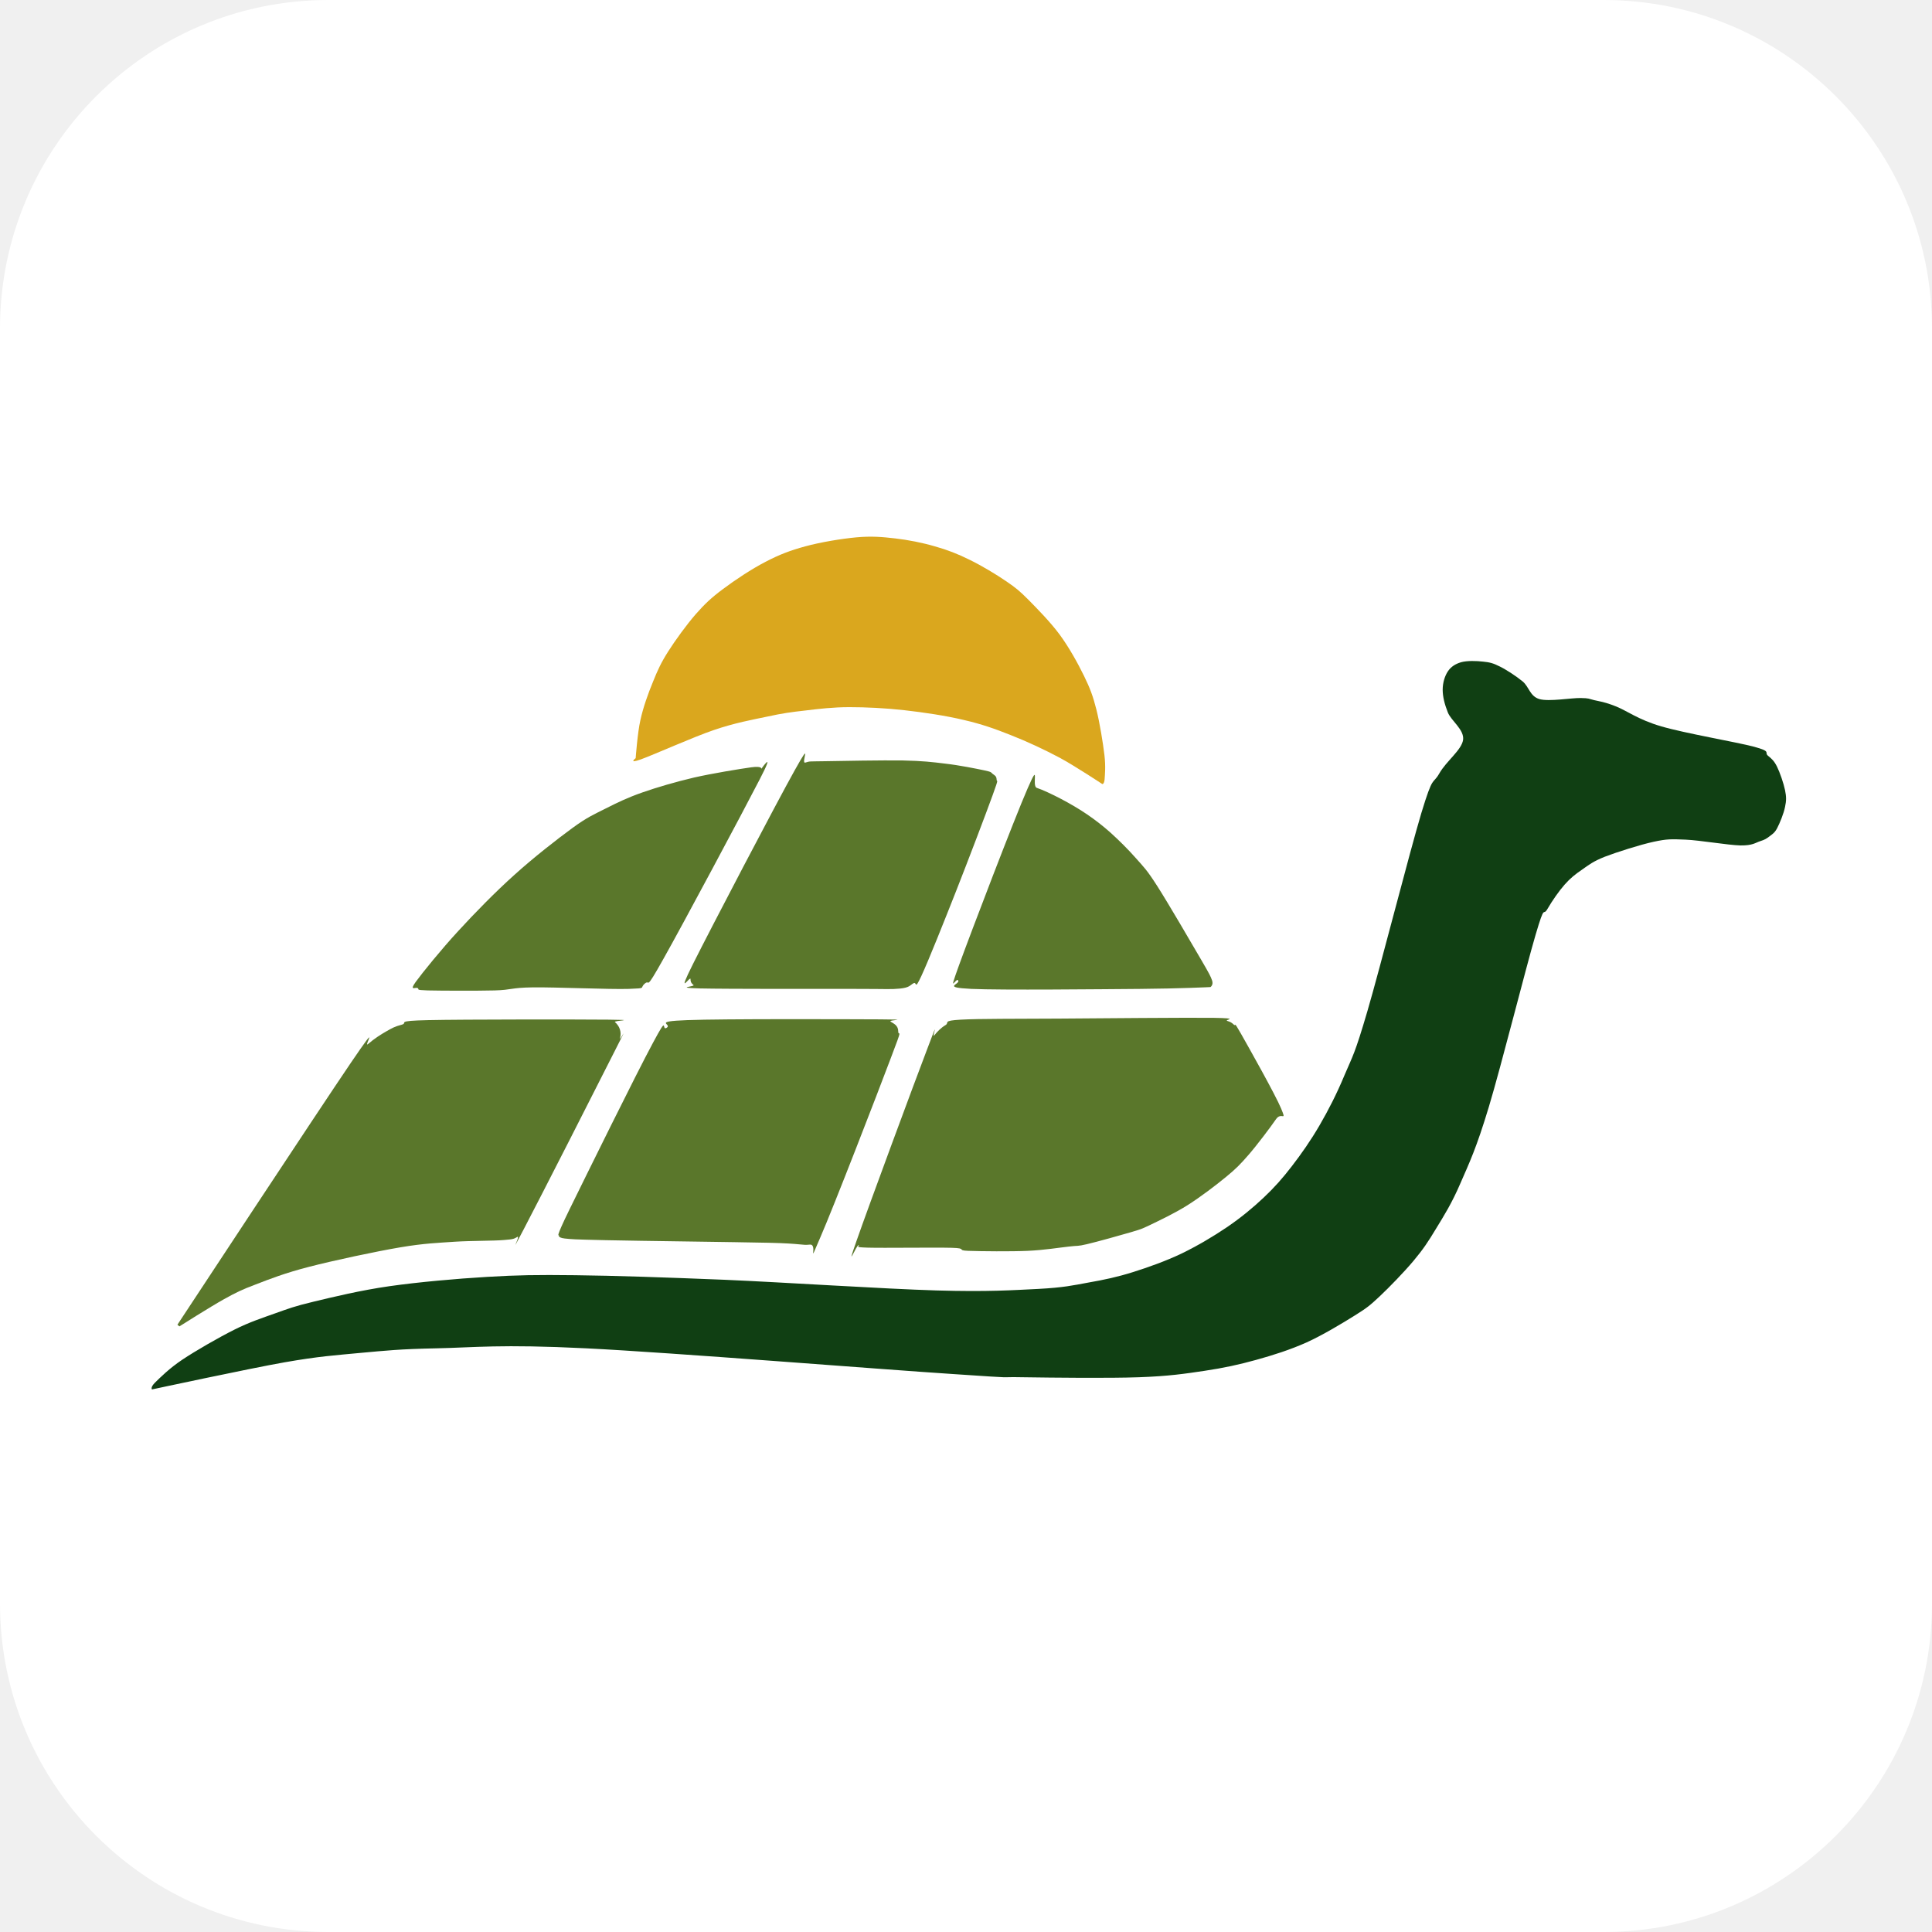
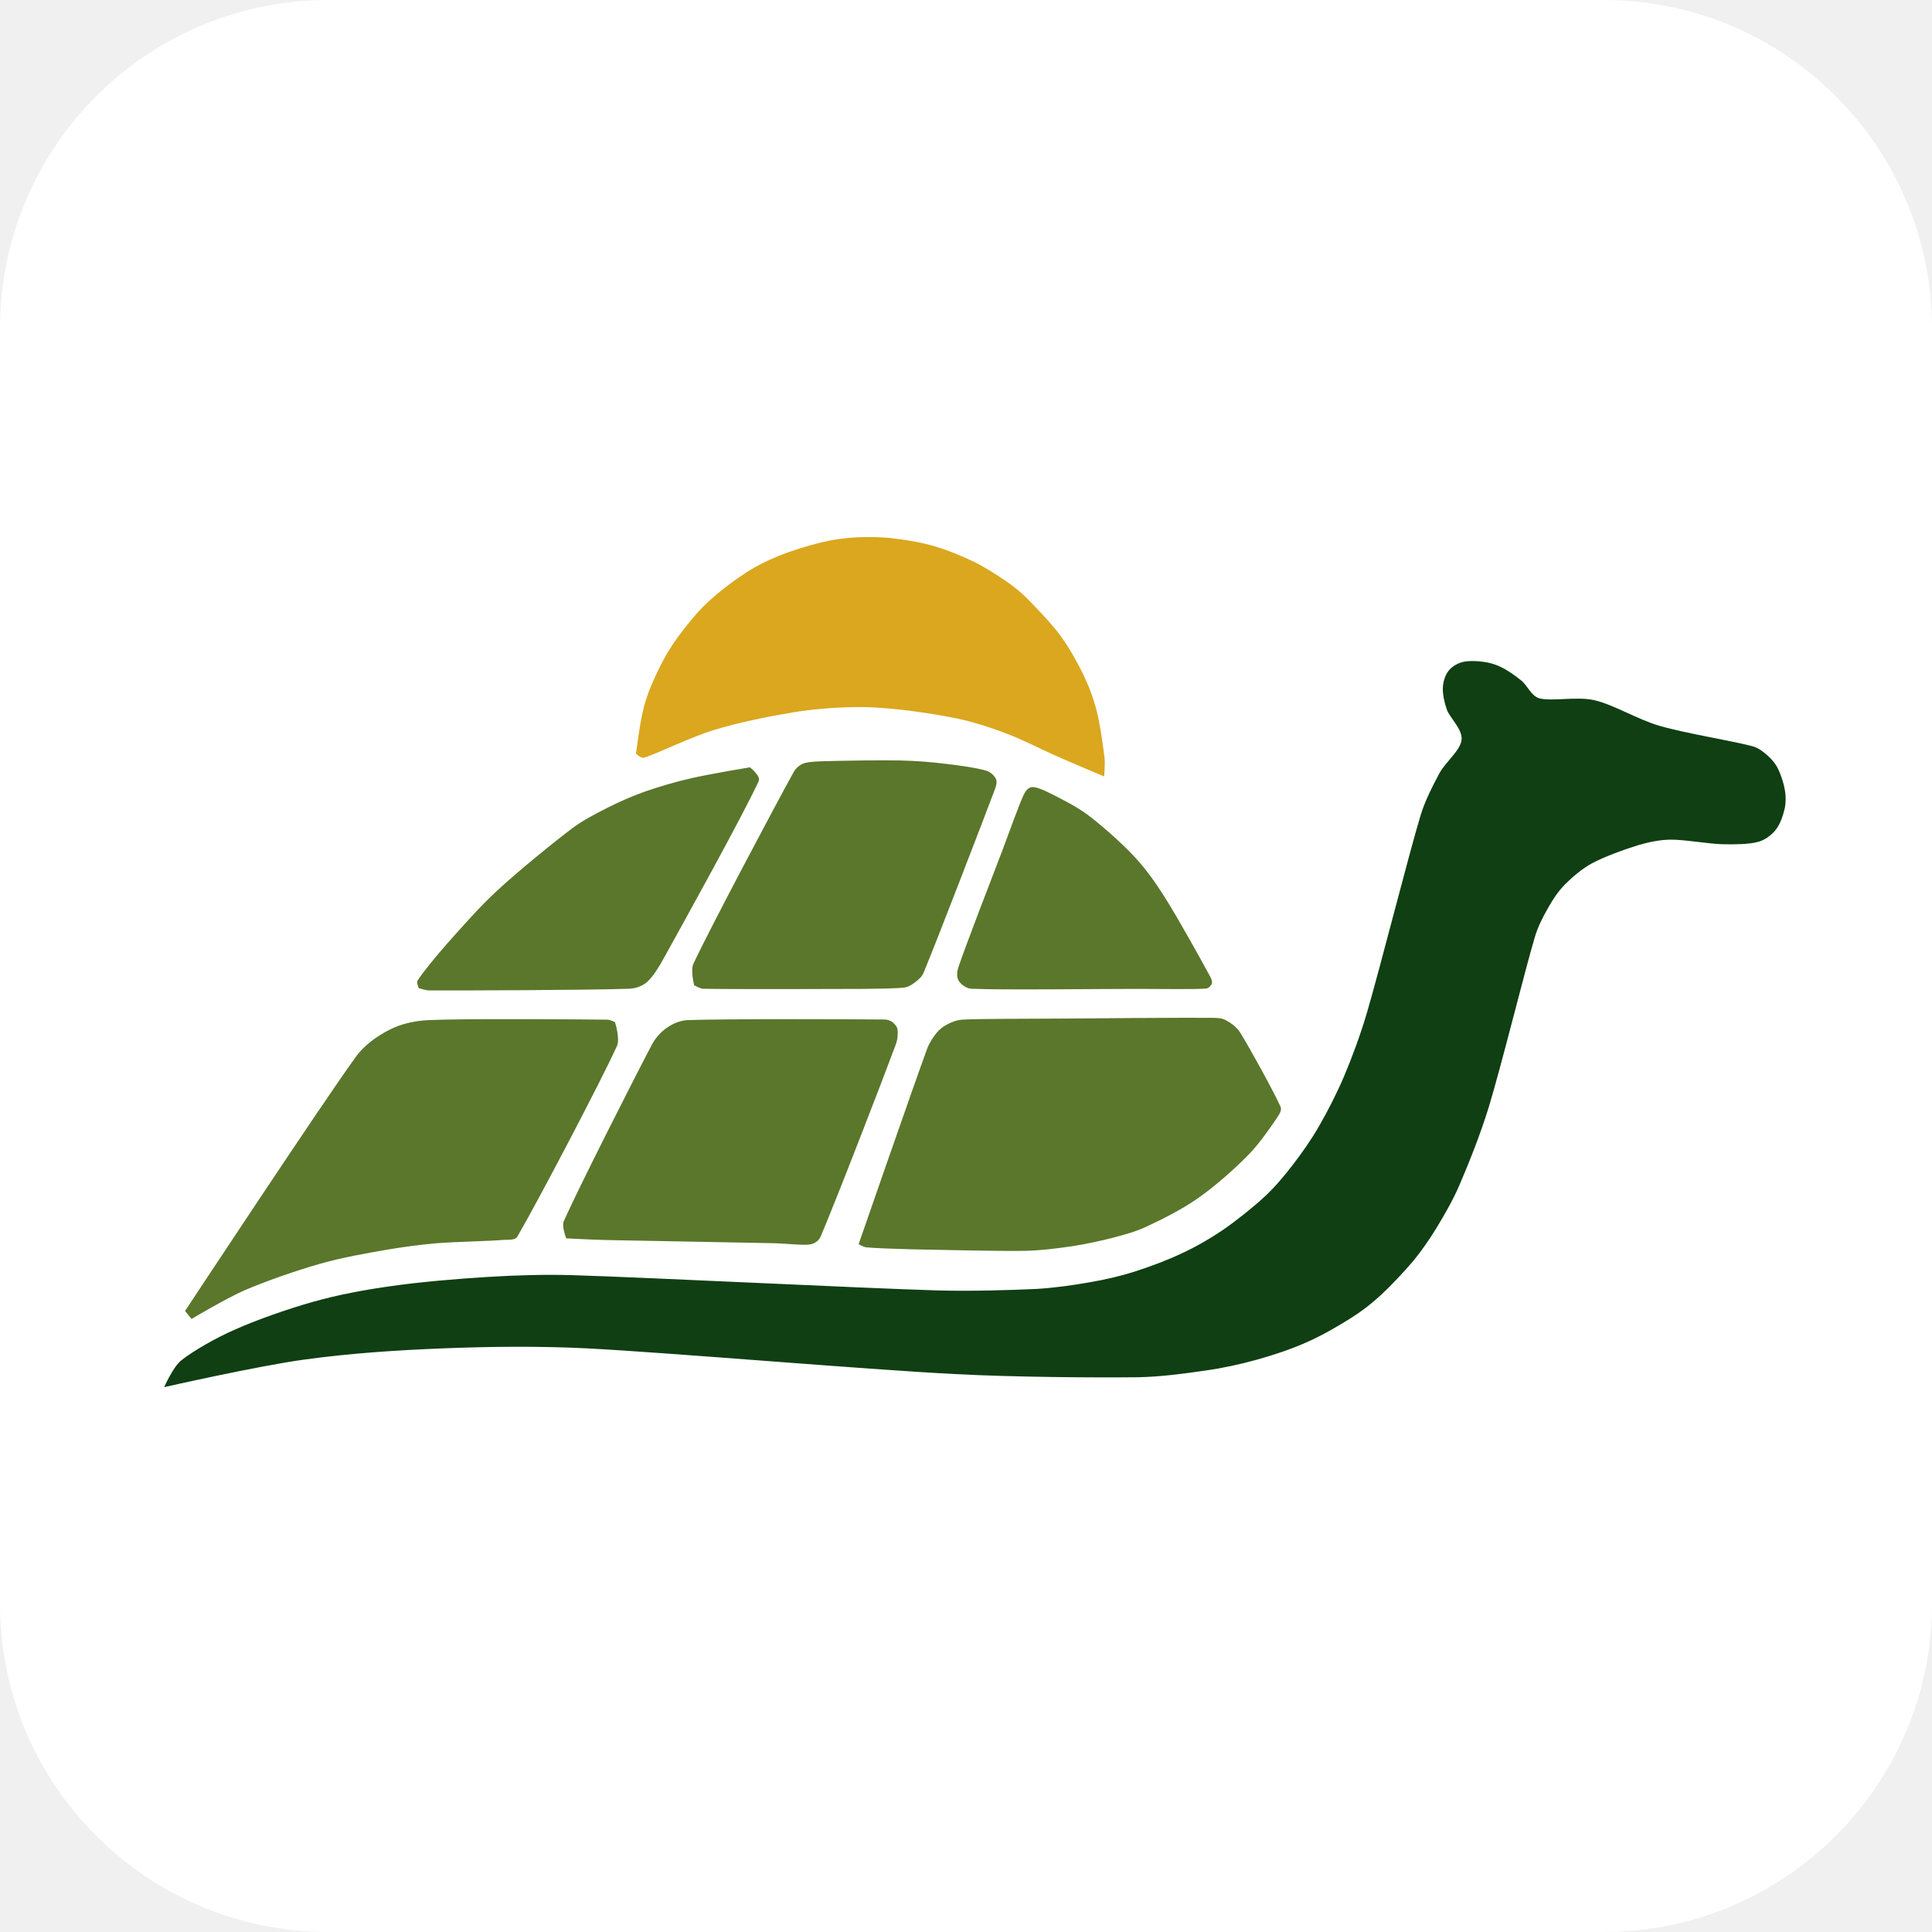
<svg xmlns="http://www.w3.org/2000/svg" viewBox="0 0 1000 1000">
  <rect width="1000" height="1000" rx="170" fill="#ffffff" />
  <g transform="translate(70 273.4) scale(0.78827) translate(-106.0 -182.0)">
-     <path fill="#daa71e" fill-rule="evenodd" d="M579.5 188.0C589.4 187.1 596.4 187.7 605.0 188.7C613.6 189.7 622.8 191.5 631.0 193.9C639.2 196.2 646.2 198.9 654.0 202.8C661.8 206.6 671.6 212.5 678.0 216.9C684.4 221.3 686.6 223.1 692.5 229.0C698.3 234.9 707.0 243.7 713.1 252.0C719.2 260.3 725.0 270.8 729.0 279.0C733.0 287.2 734.9 292.3 737.1 301.0C739.3 309.7 741.5 323.3 742.4 331.0C743.3 338.7 742.7 343.8 742.5 347.0C742.2 350.2 741.0 350.0 741.0 350.0C741.0 350.0 723.0 338.1 713.0 332.7C703.0 327.4 691.5 322.0 681.0 317.9C670.5 313.7 661.7 310.6 650.0 307.9C638.3 305.1 623.5 302.9 611.0 301.5C598.5 300.1 585.8 299.5 575.0 299.5C564.2 299.5 555.0 300.6 546.0 301.7C537.0 302.7 531.0 303.5 521.0 305.7C511.0 307.8 499.8 309.8 486.0 314.5C472.2 319.2 446.6 330.7 438.0 333.8C429.4 336.9 434.6 333.0 434.6 333.0C434.6 333.0 435.8 316.3 437.7 308.0C439.5 299.7 442.8 290.5 445.9 283.0C448.9 275.5 451.2 270.4 455.9 263.0C460.6 255.6 468.0 245.4 474.0 238.5C480.0 231.7 484.3 227.6 492.0 221.9C499.7 216.1 511.0 208.6 520.0 204.0C529.0 199.3 536.1 196.6 546.0 193.9C555.9 191.2 569.7 188.9 579.5 188.0Z" />
-     <path fill="#5a772b" fill-rule="evenodd" d="M558.7 335.0C569.4 334.8 596.8 334.3 610.0 334.5C623.2 334.8 629.1 335.5 638.0 336.6C646.9 337.6 658.3 339.9 663.5 341.0C668.7 342.1 667.7 342.3 669.0 343.3C670.3 344.3 671.5 344.7 671.6 347.0C671.6 349.3 673.5 344.8 669.1 357.0C664.7 369.2 652.9 400.2 645.1 420.0C637.3 439.8 626.9 465.9 622.2 476.0C617.5 486.1 619.4 479.4 617.0 480.8C614.6 482.2 614.3 483.7 608.0 484.3C601.7 484.9 600.8 484.5 579.0 484.5C557.2 484.5 494.7 484.6 477.0 484.2C459.3 483.7 473.7 483.0 472.6 482.0C471.5 481.0 470.6 480.3 470.6 478.0C470.5 475.7 460.9 490.8 472.3 468.0C483.7 445.2 526.7 363.0 539.0 341.0C551.3 319.0 542.7 336.9 546.0 335.9C549.3 334.9 548.1 335.2 558.7 335.0ZM510.5 339.0C517.9 338.0 517.1 340.0 517.1 340.0C517.1 340.0 526.8 326.2 516.0 347.0C505.3 367.8 465.3 442.7 452.7 465.0C440.2 487.3 444.4 477.8 440.6 481.0C436.9 484.2 442.3 484.0 430.0 484.5C417.7 484.9 381.7 483.3 367.0 483.5C352.3 483.7 353.5 485.2 342.0 485.5C330.5 485.8 306.4 485.7 298.0 485.5C289.6 485.2 292.8 484.9 291.5 484.0C290.2 483.1 285.7 486.2 290.1 480.0C294.6 473.8 307.2 458.3 318.0 446.6C328.8 434.8 342.5 420.8 355.0 409.6C367.5 398.3 383.0 386.2 393.0 378.9C403.0 371.6 407.3 369.9 415.0 366.0C422.7 362.1 429.3 358.9 439.0 355.5C448.7 352.1 461.1 348.5 473.0 345.7C484.9 343.0 503.2 340.0 510.5 339.0ZM691.9 353.0C700.4 333.6 694.3 351.4 698.0 352.5C701.7 353.7 708.5 356.9 714.0 359.8C719.5 362.7 725.6 366.2 731.0 369.9C736.4 373.6 741.1 377.2 746.5 382.0C751.8 386.8 757.9 392.8 763.0 398.6C768.1 404.4 770.0 405.9 777.1 417.0C784.2 428.1 799.7 454.7 805.7 465.0C811.7 475.3 812.0 476.0 813.1 479.0C814.1 482.0 812.0 483.3 812.0 483.3C812.0 483.3 792.2 484.3 766.0 484.5C739.8 484.7 674.9 485.4 655.0 484.5C635.1 483.5 647.7 481.6 646.4 479.0C645.0 476.4 639.3 490.0 646.9 469.0C654.5 448.0 683.4 372.4 691.9 353.0ZM712.5 504.0C740.2 503.8 795.6 503.3 814.0 503.5C832.4 503.8 820.8 504.7 823.0 505.5C825.2 506.2 825.9 506.6 827.4 508.0C828.9 509.4 826.9 504.8 832.1 514.0C837.3 523.2 854.5 553.7 858.4 563.0C862.2 572.3 858.7 564.9 855.1 570.0C851.6 575.1 842.5 587.2 837.0 593.5C831.5 599.8 828.9 602.5 822.2 608.0C815.5 613.5 805.4 621.2 797.0 626.5C788.6 631.8 778.2 636.7 772.0 639.7C765.8 642.6 766.8 642.1 760.0 644.2C753.2 646.2 737.8 650.5 731.0 652.1C724.2 653.7 725.5 652.9 719.0 653.7C712.5 654.4 703.0 656.0 692.0 656.5C681.0 657.0 661.3 656.8 653.0 656.5C644.7 656.2 653.0 654.8 642.0 654.5C631.0 654.2 597.2 654.7 587.0 654.4C576.8 654.1 582.2 653.5 581.0 652.8C579.8 652.0 572.0 671.6 579.6 650.0C587.1 628.4 617.8 545.5 626.4 523.0C634.9 500.5 628.7 517.4 630.7 515.0C632.6 512.6 635.1 510.0 638.0 508.3C640.9 506.6 635.6 505.4 648.0 504.7C660.4 504.0 684.9 504.2 712.5 504.0ZM298.5 505.0C321.2 504.5 396.6 504.5 417.0 504.7C437.4 504.9 419.8 505.2 421.0 506.3C422.2 507.3 423.7 509.2 424.2 511.0C424.8 512.8 424.9 514.7 424.3 517.0C423.8 519.3 431.6 504.1 421.0 525.0C410.5 545.9 371.7 622.1 361.0 642.5C350.3 662.8 359.2 646.1 357.0 647.3C354.8 648.5 354.8 648.9 348.0 649.4C341.2 650.0 327.3 649.8 316.0 650.5C304.7 651.3 296.0 651.5 280.0 654.2C264.0 656.9 235.9 662.9 220.1 667.0C204.2 671.1 194.3 675.0 185.0 678.6C175.7 682.1 172.3 683.8 164.0 688.4C155.7 693.0 135.0 706.1 135.0 706.1C135.0 706.1 133.7 705.0 133.7 705.0C133.7 705.0 226.7 563.7 247.6 533.0C268.5 502.3 255.1 524.1 259.0 520.6C262.9 517.2 267.3 514.4 271.0 512.3C274.7 510.2 276.4 509.2 281.0 508.0C285.6 506.7 275.9 505.5 298.5 505.0ZM468.5 505.0C491.9 504.1 572.8 504.4 595.0 504.5C617.2 504.7 600.0 504.7 602.0 506.0C604.0 507.3 607.0 508.4 607.0 512.4C607.0 516.4 610.7 507.4 602.1 530.0C593.6 552.6 564.6 627.6 555.7 648.0C546.9 668.4 554.6 651.9 549.0 652.4C543.4 653.0 544.3 651.7 522.0 651.2C499.7 650.7 437.3 650.0 415.0 649.5C392.7 649.0 393.1 648.9 388.0 648.4C382.9 647.8 384.3 646.0 384.3 646.0C384.3 646.0 381.0 650.0 391.3 629.0C401.6 608.0 435.2 539.8 445.9 520.0C456.5 500.2 451.2 512.5 455.0 510.0C458.8 507.5 445.2 505.9 468.5 505.0Z" />
-     <path fill="#103f13" fill-rule="evenodd" d="M976.6 270.0C980.5 268.9 986.8 269.1 991.0 269.6C995.2 270.0 997.7 270.6 1002.0 272.8C1006.3 274.9 1012.7 279.1 1017.0 282.6C1021.3 286.2 1021.7 292.3 1028.0 294.2C1034.3 296.0 1049.0 293.4 1055.0 293.5C1061.0 293.6 1060.2 294.0 1064.0 294.9C1067.8 295.8 1070.7 296.0 1078.0 298.9C1085.3 301.7 1092.8 307.7 1108.0 312.1C1123.2 316.6 1157.3 322.4 1169.0 325.5C1180.7 328.7 1175.5 329.1 1178.0 331.3C1180.5 333.4 1182.1 334.7 1184.0 338.5C1185.9 342.3 1188.4 349.6 1189.3 354.0C1190.2 358.4 1190.2 360.8 1189.3 365.0C1188.5 369.2 1185.8 375.8 1184.1 379.0C1182.4 382.2 1180.9 382.9 1179.0 384.4C1177.1 385.8 1176.2 386.5 1173.0 387.5C1169.8 388.5 1168.2 390.4 1160.0 390.3C1151.8 390.1 1133.5 386.9 1124.0 386.5C1114.5 386.1 1111.8 386.0 1103.0 387.9C1094.2 389.8 1078.8 394.7 1071.0 397.7C1063.2 400.8 1060.4 403.1 1056.0 406.2C1051.6 409.2 1048.4 411.7 1044.6 416.0C1040.8 420.3 1036.5 426.5 1033.3 432.0C1030.1 437.5 1031.9 427.3 1025.5 449.0C1019.1 470.7 1003.0 534.8 994.8 562.0C986.6 589.2 982.0 598.7 976.2 612.0C970.5 625.3 965.3 633.5 960.1 642.0C955.0 650.5 951.6 655.6 945.4 663.0C939.2 670.4 929.4 680.5 923.0 686.5C916.6 692.5 914.7 694.0 906.7 699.0C898.7 704.0 885.8 711.8 875.0 716.7C864.2 721.5 853.2 725.0 842.0 728.1C830.8 731.2 820.8 733.4 808.0 735.3C795.2 737.2 784.8 738.8 765.0 739.5C745.2 740.2 709.3 739.8 689.0 739.5C668.7 739.1 690.8 740.6 643.0 737.4C595.2 734.3 458.5 723.3 402.0 720.5C345.5 717.7 328.7 720.0 304.0 720.5C279.3 721.0 270.7 722.0 254.0 723.5C237.3 725.1 226.8 725.7 204.0 729.7C181.2 733.7 117.0 747.5 117.0 747.5C117.0 747.5 115.7 746.3 119.0 743.0C122.4 739.7 128.3 733.7 137.0 727.9C145.7 722.1 160.8 713.4 171.0 708.3C181.2 703.2 189.3 700.6 198.0 697.5C206.7 694.4 210.5 692.9 223.0 689.9C235.5 686.9 254.0 682.4 273.0 679.7C292.0 677.0 316.7 674.8 337.0 673.6C357.3 672.4 369.0 672.2 395.0 672.5C421.0 672.8 453.5 673.9 493.0 675.5C532.5 677.2 597.7 681.5 632.0 682.5C666.3 683.5 682.3 682.3 699.0 681.5C715.7 680.6 721.7 679.2 732.0 677.3C742.3 675.5 750.8 673.7 761.0 670.5C771.2 667.3 782.7 663.2 793.0 658.3C803.3 653.3 813.8 647.1 822.8 641.0C831.8 634.9 839.9 628.2 847.0 621.5C854.1 614.8 859.3 608.9 865.4 601.0C871.5 593.1 877.9 584.0 883.7 574.0C889.5 564.0 894.9 553.5 900.1 541.0C905.4 528.5 906.7 527.7 915.1 499.0C923.5 470.3 942.7 395.0 950.5 369.0C958.4 343.0 957.7 351.0 962.3 343.0C966.8 335.0 976.9 327.7 977.9 321.0C978.8 314.3 970.1 308.5 967.9 303.0C965.7 297.5 964.5 292.5 964.5 288.0C964.5 283.5 965.9 279.0 967.9 276.0C969.9 273.0 972.8 271.1 976.6 270.0Z" />
+     <path fill="#daa71e" fill-rule="evenodd" d="M579.6 188.0C587.4 187.6 595.9 187.7 604.0 188.7C612.6 189.7 622.2 191.3 631.0 193.9C639.8 196.5 649.2 200.4 657.0 204.2C664.3 207.8 672.3 213.0 678.0 216.9C682.6 220.1 687.0 223.6 691.0 227.5C696.8 233.4 706.8 243.6 713.1 252.0C719.1 260.1 724.4 269.7 728.5 278.0C732.2 285.7 735.2 293.7 737.3 302.0C739.7 311.2 741.6 325.8 742.5 333.0C742.9 337.0 742.2 345.0 742.2 345.0C742.2 345.0 720.5 335.9 710.0 331.2C699.6 326.6 689.2 321.1 679.0 317.2C669.2 313.4 659.2 310.1 649.0 307.7C637.5 305.1 622.0 302.7 610.0 301.3C599.1 300.1 588.0 299.2 577.0 299.5C565.0 299.7 550.9 300.8 538.0 302.9C522.8 305.4 502.3 309.5 486.0 314.5C470.2 319.3 448.5 330.2 440.0 332.7C438.1 333.3 434.8 330.0 434.8 330.0C434.8 330.0 437.5 308.3 440.1 299.0C442.4 290.3 446.3 281.5 450.0 274.0C453.4 267.0 457.4 260.2 462.0 253.9C467.2 246.8 473.9 238.3 481.0 231.5C488.3 224.5 497.9 217.2 505.8 212.0C512.7 207.4 520.3 203.5 528.0 200.4C536.5 196.9 548.4 193.2 557.0 191.2C564.4 189.4 572.0 188.4 579.6 188.0Z" />
+     <path fill="#5a772b" fill-rule="evenodd" d="M558.6 335.0C569.1 334.7 594.8 334.2 608.0 334.5C618.0 334.7 628.5 335.5 638.0 336.7C647.1 337.7 659.4 339.5 665.0 341.3C667.7 342.1 670.5 344.8 671.3 347.0C672.1 349.2 670.9 352.3 670.0 354.7C662.0 375.9 632.3 453.1 623.6 474.0C622.5 476.6 620.1 478.6 618.0 480.2C615.9 481.8 613.6 483.3 611.0 483.6C605.3 484.3 593.0 484.4 584.0 484.5C562.0 484.6 497.5 484.8 479.0 484.4C476.9 484.4 473.0 482.1 473.0 482.1C473.0 482.1 470.5 472.3 472.5 468.0C483.4 444.7 526.3 363.9 538.4 342.0C539.8 339.5 542.3 337.4 545.0 336.4C548.4 335.3 554.0 335.1 558.6 335.0ZM509.6 339.0C509.6 339.0 516.9 344.7 515.4 348.0C505.9 369.0 464.9 443.0 452.7 465.0C449.7 470.4 445.8 476.8 442.0 480.0C438.8 482.8 434.3 484.3 430.0 484.4C406.2 485.3 322.0 485.6 299.0 485.5C296.7 485.5 292.2 484.0 292.2 484.0C292.2 484.0 290.5 480.4 291.4 479.0C294.4 474.2 303.8 462.7 310.6 455.0C319.3 445.2 331.8 430.9 343.6 420.0C357.3 407.3 380.9 388.1 393.0 379.0C400.1 373.7 408.1 369.6 416.0 365.6C423.9 361.6 432.1 358.0 440.5 355.0C449.7 351.8 460.7 348.5 471.0 346.2C482.5 343.5 509.6 339.0 509.6 339.0ZM694.7 352.0C697.3 351.7 701.8 353.7 705.0 355.2C711.0 358.2 723.0 364.0 731.0 369.9C740.5 377.0 753.5 388.5 762.0 397.6C769.6 405.7 776.1 414.9 782.0 424.3C790.3 437.3 806.5 466.5 811.6 476.0C812.5 477.5 813.4 479.6 812.9 481.0C812.5 482.4 810.7 484.2 809.0 484.3C800.8 484.9 779.0 484.5 764.0 484.5C738.3 484.5 674.6 485.3 655.0 484.4C651.7 484.3 648.0 481.4 646.6 479.0C645.2 476.6 645.6 472.8 646.6 470.0C651.4 455.7 668.4 411.8 675.6 393.0C680.1 381.0 686.2 363.8 689.4 357.0C690.4 354.8 692.3 352.3 694.7 352.0ZM712.6 504.0C739.9 503.8 794.8 503.3 813.0 503.5C816.0 503.5 819.3 503.6 822.0 505.0C825.1 506.6 829.2 509.5 831.4 513.0C837.4 522.5 854.0 552.7 858.1 562.0C859.0 564.3 857.1 567.0 855.8 569.0C852.3 574.2 844.2 586.1 837.0 593.4C828.4 602.2 815.2 614.0 804.0 621.8C793.4 629.3 779.3 636.3 770.0 640.6C763.0 643.9 755.5 645.9 748.0 647.9C739.8 650.0 730.1 652.1 721.0 653.5C711.3 654.9 700.4 656.3 690.0 656.5C672.5 656.8 633.3 655.8 616.0 655.5C606.0 655.2 591.8 654.8 586.0 654.2C584.2 654.0 581.0 652.1 581.0 652.1C581.0 652.1 617.4 547.1 625.9 524.0C627.3 520.2 629.8 516.3 632.0 513.6C633.9 511.2 636.3 509.3 639.0 507.9C641.8 506.4 645.5 504.9 649.0 504.7C661.3 504.0 691.4 504.2 712.6 504.0ZM298.6 505.0C322.4 503.9 395.6 504.5 416.0 504.7C417.8 504.7 421.0 506.3 421.0 506.3C421.0 506.3 424.5 517.2 422.3 522.0C411.7 545.4 369.4 625.8 357.0 647.0C355.5 649.7 351.1 649.1 348.0 649.3C339.2 650.1 316.8 650.5 304.0 651.5C292.9 652.5 281.9 653.9 271.0 655.8C258.2 658.0 241.6 660.9 227.3 665.0C211.8 669.4 192.0 676.3 178.0 682.3C165.8 687.6 143.0 701.2 143.0 701.2C143.0 701.2 138.7 696.0 138.7 696.0C138.7 696.0 228.6 559.7 251.0 528.9C256.5 521.3 265.1 515.3 273.0 511.3C280.8 507.3 289.8 505.4 298.6 505.0ZM468.7 505.0C492.5 504.1 575.6 504.4 598.0 504.6C599.8 504.6 601.6 505.2 603.0 506.2C604.4 507.3 606.2 509.0 606.5 511.0C606.9 513.5 606.6 517.9 605.4 521.0C597.0 543.7 565.4 625.4 556.0 647.2C554.9 649.9 551.9 651.9 549.0 652.3C544.0 653.0 533.7 651.7 526.0 651.5C503.7 651.0 437.8 649.9 415.0 649.4C406.3 649.2 389.0 648.3 389.0 648.3C389.0 648.3 385.9 640.5 387.4 637.0C396.8 615.8 434.1 542.2 445.3 521.0C447.6 516.7 451.2 512.7 455.1 510.0C459.0 507.3 463.9 505.2 468.7 505.0Z" />
+     <path fill="#103f13" fill-rule="evenodd" d="M977.1 270.0C980.9 268.9 986.7 269.1 991.0 269.7C995.1 270.2 999.3 271.4 1003.0 273.3C1007.2 275.3 1012.0 278.7 1016.1 282.0C1020.3 285.4 1022.6 292.2 1028.0 293.7C1036.0 295.9 1052.3 292.3 1064.0 294.9C1077.2 298.0 1092.2 307.5 1107.0 311.8C1124.3 316.8 1156.2 321.9 1168.0 325.2C1171.8 326.2 1175.2 328.9 1178.0 331.4C1180.7 333.8 1183.1 336.7 1184.7 340.0C1186.6 343.8 1188.5 349.7 1189.2 354.0C1189.9 357.9 1189.9 362.1 1189.1 366.0C1188.1 370.3 1186.2 376.3 1183.2 380.0C1180.3 383.7 1176.0 386.8 1171.5 388.0C1165.6 389.6 1155.8 389.7 1148.0 389.5C1138.4 389.2 1123.2 386.4 1114.0 386.5C1106.9 386.6 1099.8 388.1 1093.0 390.1C1084.4 392.7 1070.6 397.7 1062.6 402.0C1055.9 405.6 1049.5 411.2 1044.7 416.0C1040.4 420.4 1036.9 425.6 1033.9 431.0C1030.6 436.7 1027.0 443.6 1025.0 450.5C1018.5 472.3 1003.1 534.7 994.8 562.0C989.4 579.7 981.0 600.7 975.2 614.0C971.0 623.7 965.1 633.8 960.1 642.0C955.6 649.3 950.7 656.4 945.3 663.0C939.1 670.3 930.3 679.7 923.4 686.0C917.4 691.5 910.9 696.5 904.0 700.8C895.9 705.9 885.1 712.2 875.0 716.6C864.7 721.2 853.2 725.0 842.0 728.1C830.8 731.2 819.5 733.6 808.0 735.2C795.0 737.1 778.7 739.3 764.0 739.5C736.7 739.8 684.0 739.5 644.0 737.4C583.7 734.3 457.8 723.4 402.0 720.5C371.0 719.0 339.8 719.3 309.0 720.5C278.3 721.7 247.5 723.7 217.0 727.9C186.3 732.1 125.0 746.0 125.0 746.0C125.0 746.0 130.7 733.0 136.0 728.6C143.7 722.4 158.7 713.8 171.0 708.4C185.5 701.9 206.0 694.7 223.0 689.9C239.4 685.3 256.2 682.2 273.0 679.8C292.2 677.0 317.8 674.8 338.0 673.6C356.6 672.5 375.3 671.9 394.0 672.5C443.2 674.0 582.3 681.0 633.0 682.5C654.7 683.1 681.3 682.3 698.0 681.5C709.7 680.8 722.3 679.0 733.0 677.1C742.8 675.4 752.5 673.2 762.0 670.2C772.1 667.0 783.8 662.6 793.5 658.0C802.7 653.7 811.6 648.6 820.0 642.9C829.0 636.7 839.8 628.1 847.5 621.0C854.3 614.7 860.3 607.5 866.0 600.1C871.9 592.5 878.0 583.8 883.1 575.0C888.7 565.3 894.9 553.3 899.7 542.0C905.0 529.5 910.6 514.3 914.8 500.0C923.2 471.4 942.1 396.7 950.0 370.5C952.9 360.9 957.9 351.3 962.3 343.0C966.5 335.3 976.1 328.0 976.9 321.0C977.7 314.0 969.2 306.7 967.2 301.0C965.6 296.5 964.5 291.2 964.6 287.0C964.7 283.2 966.0 278.8 968.1 276.0C970.1 273.2 973.6 271.0 977.1 270.0Z" />
  </g>
</svg>
